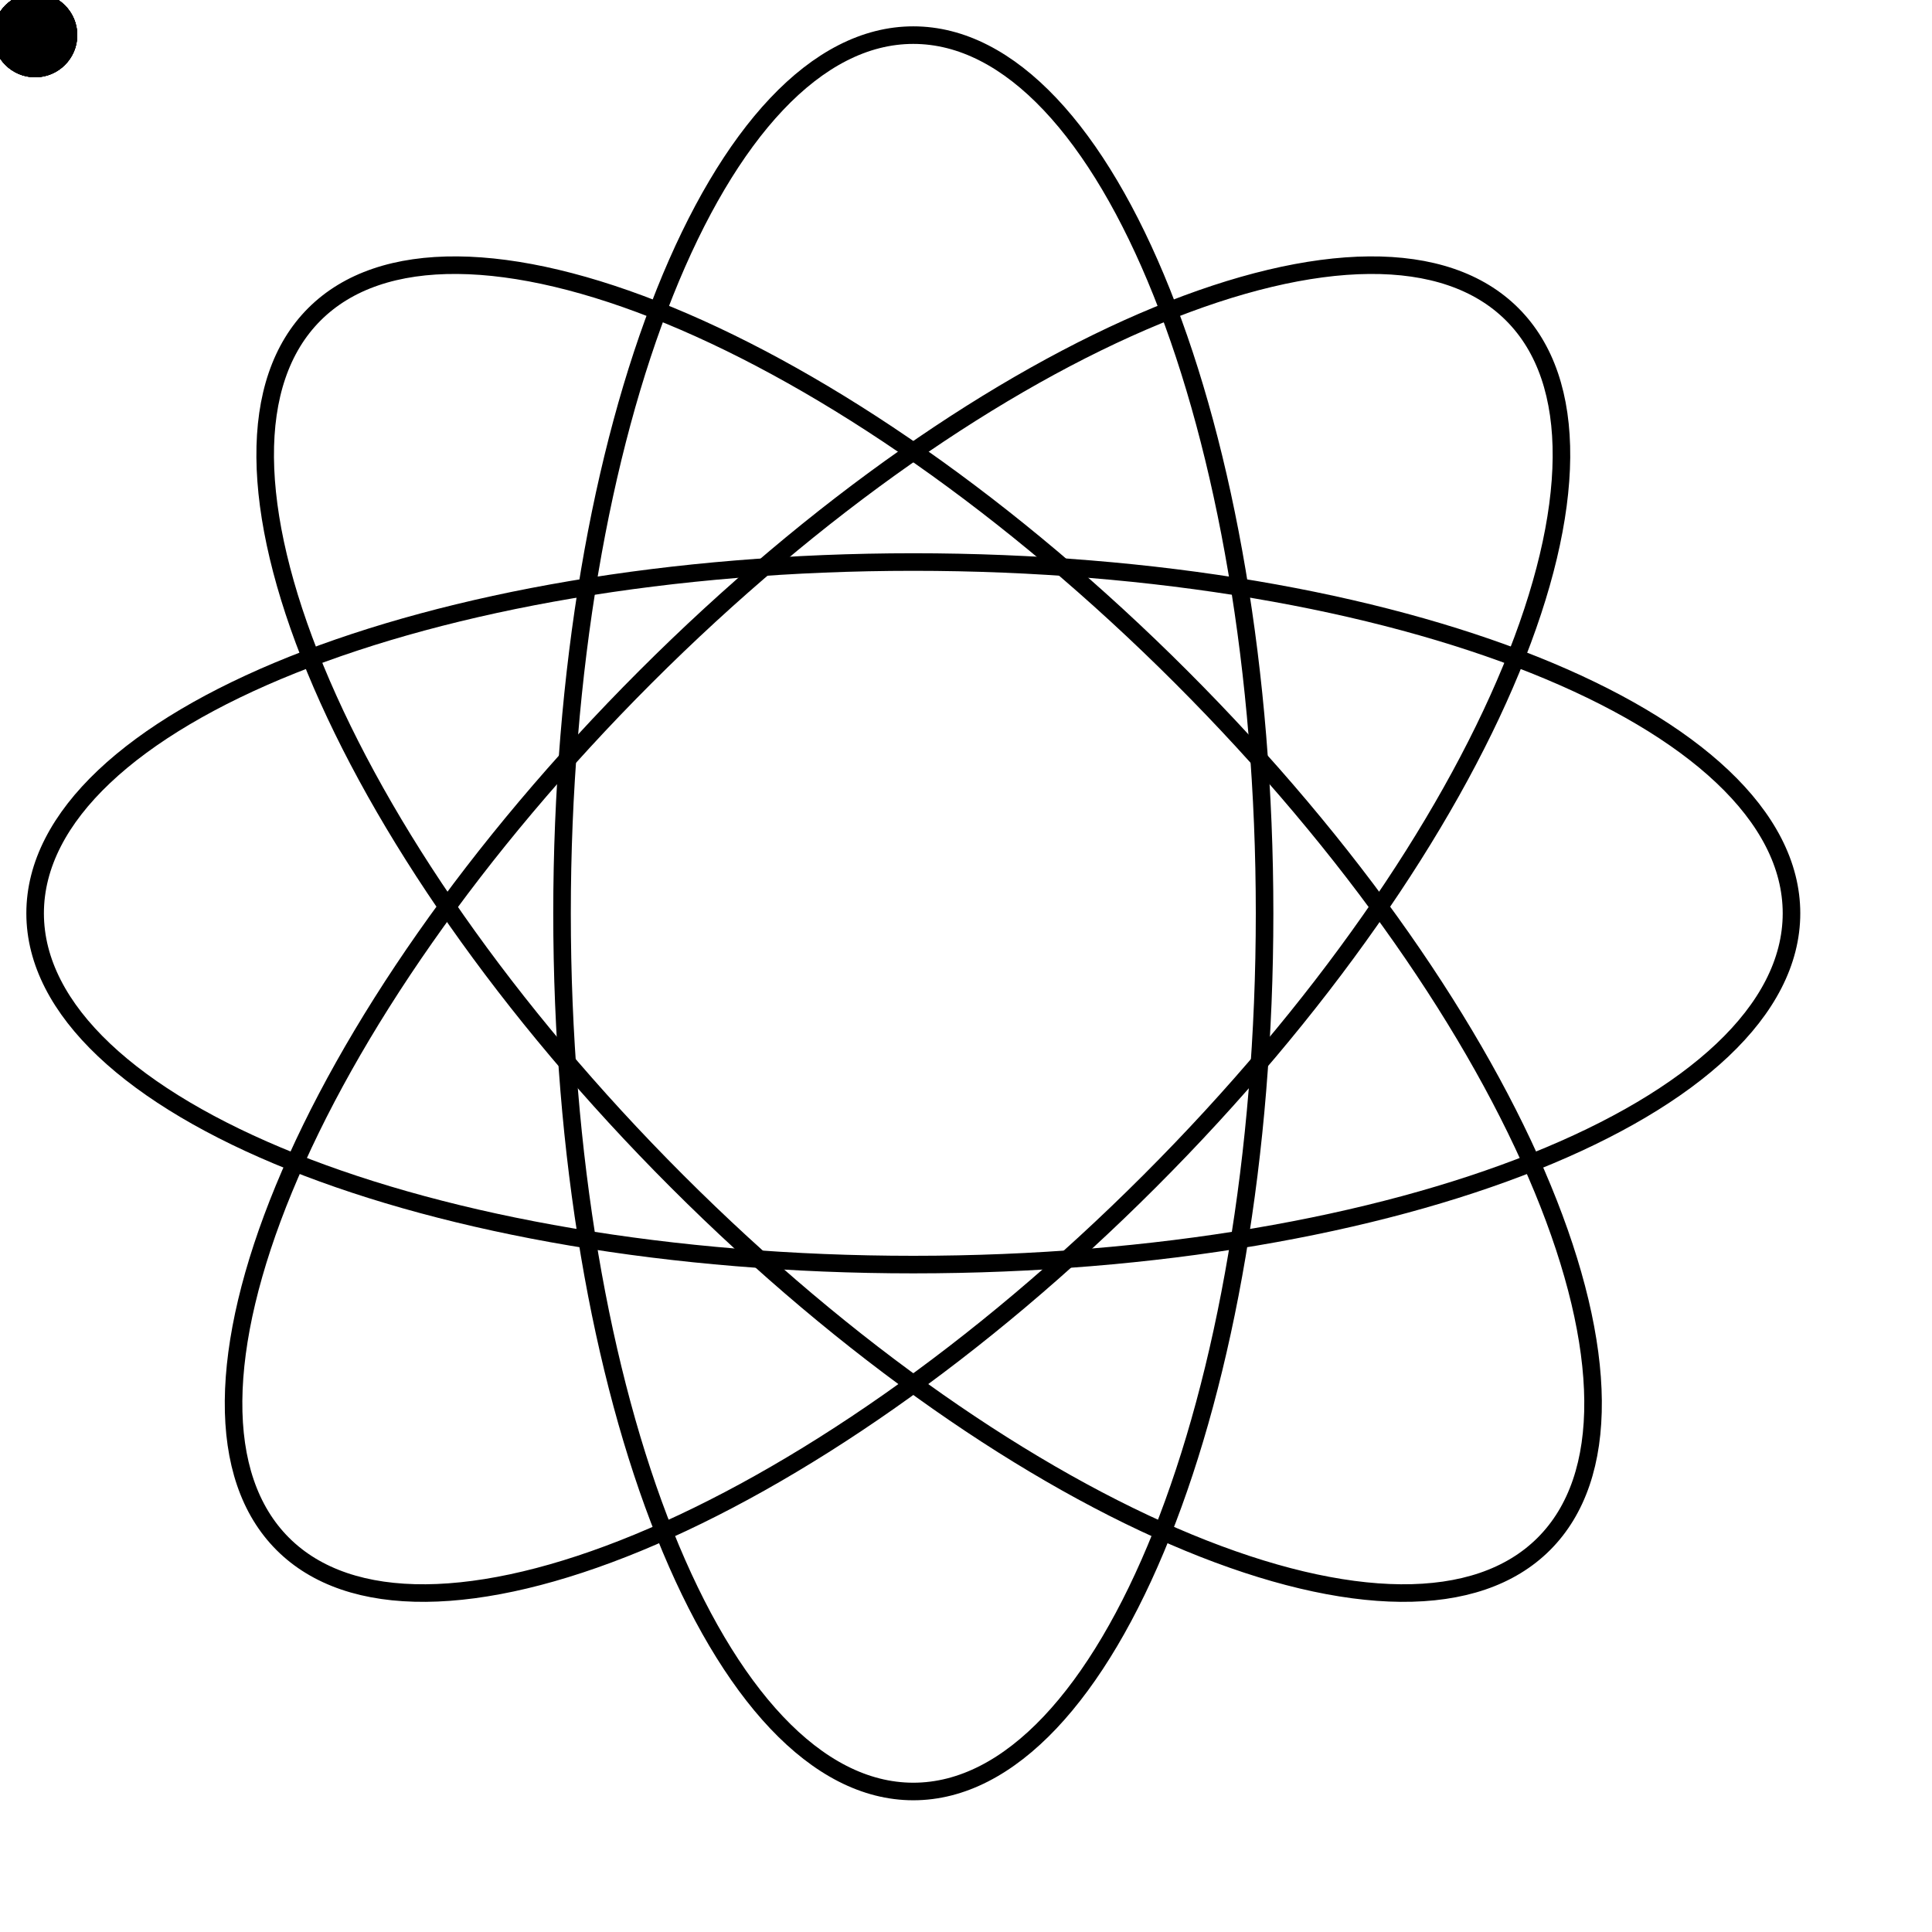
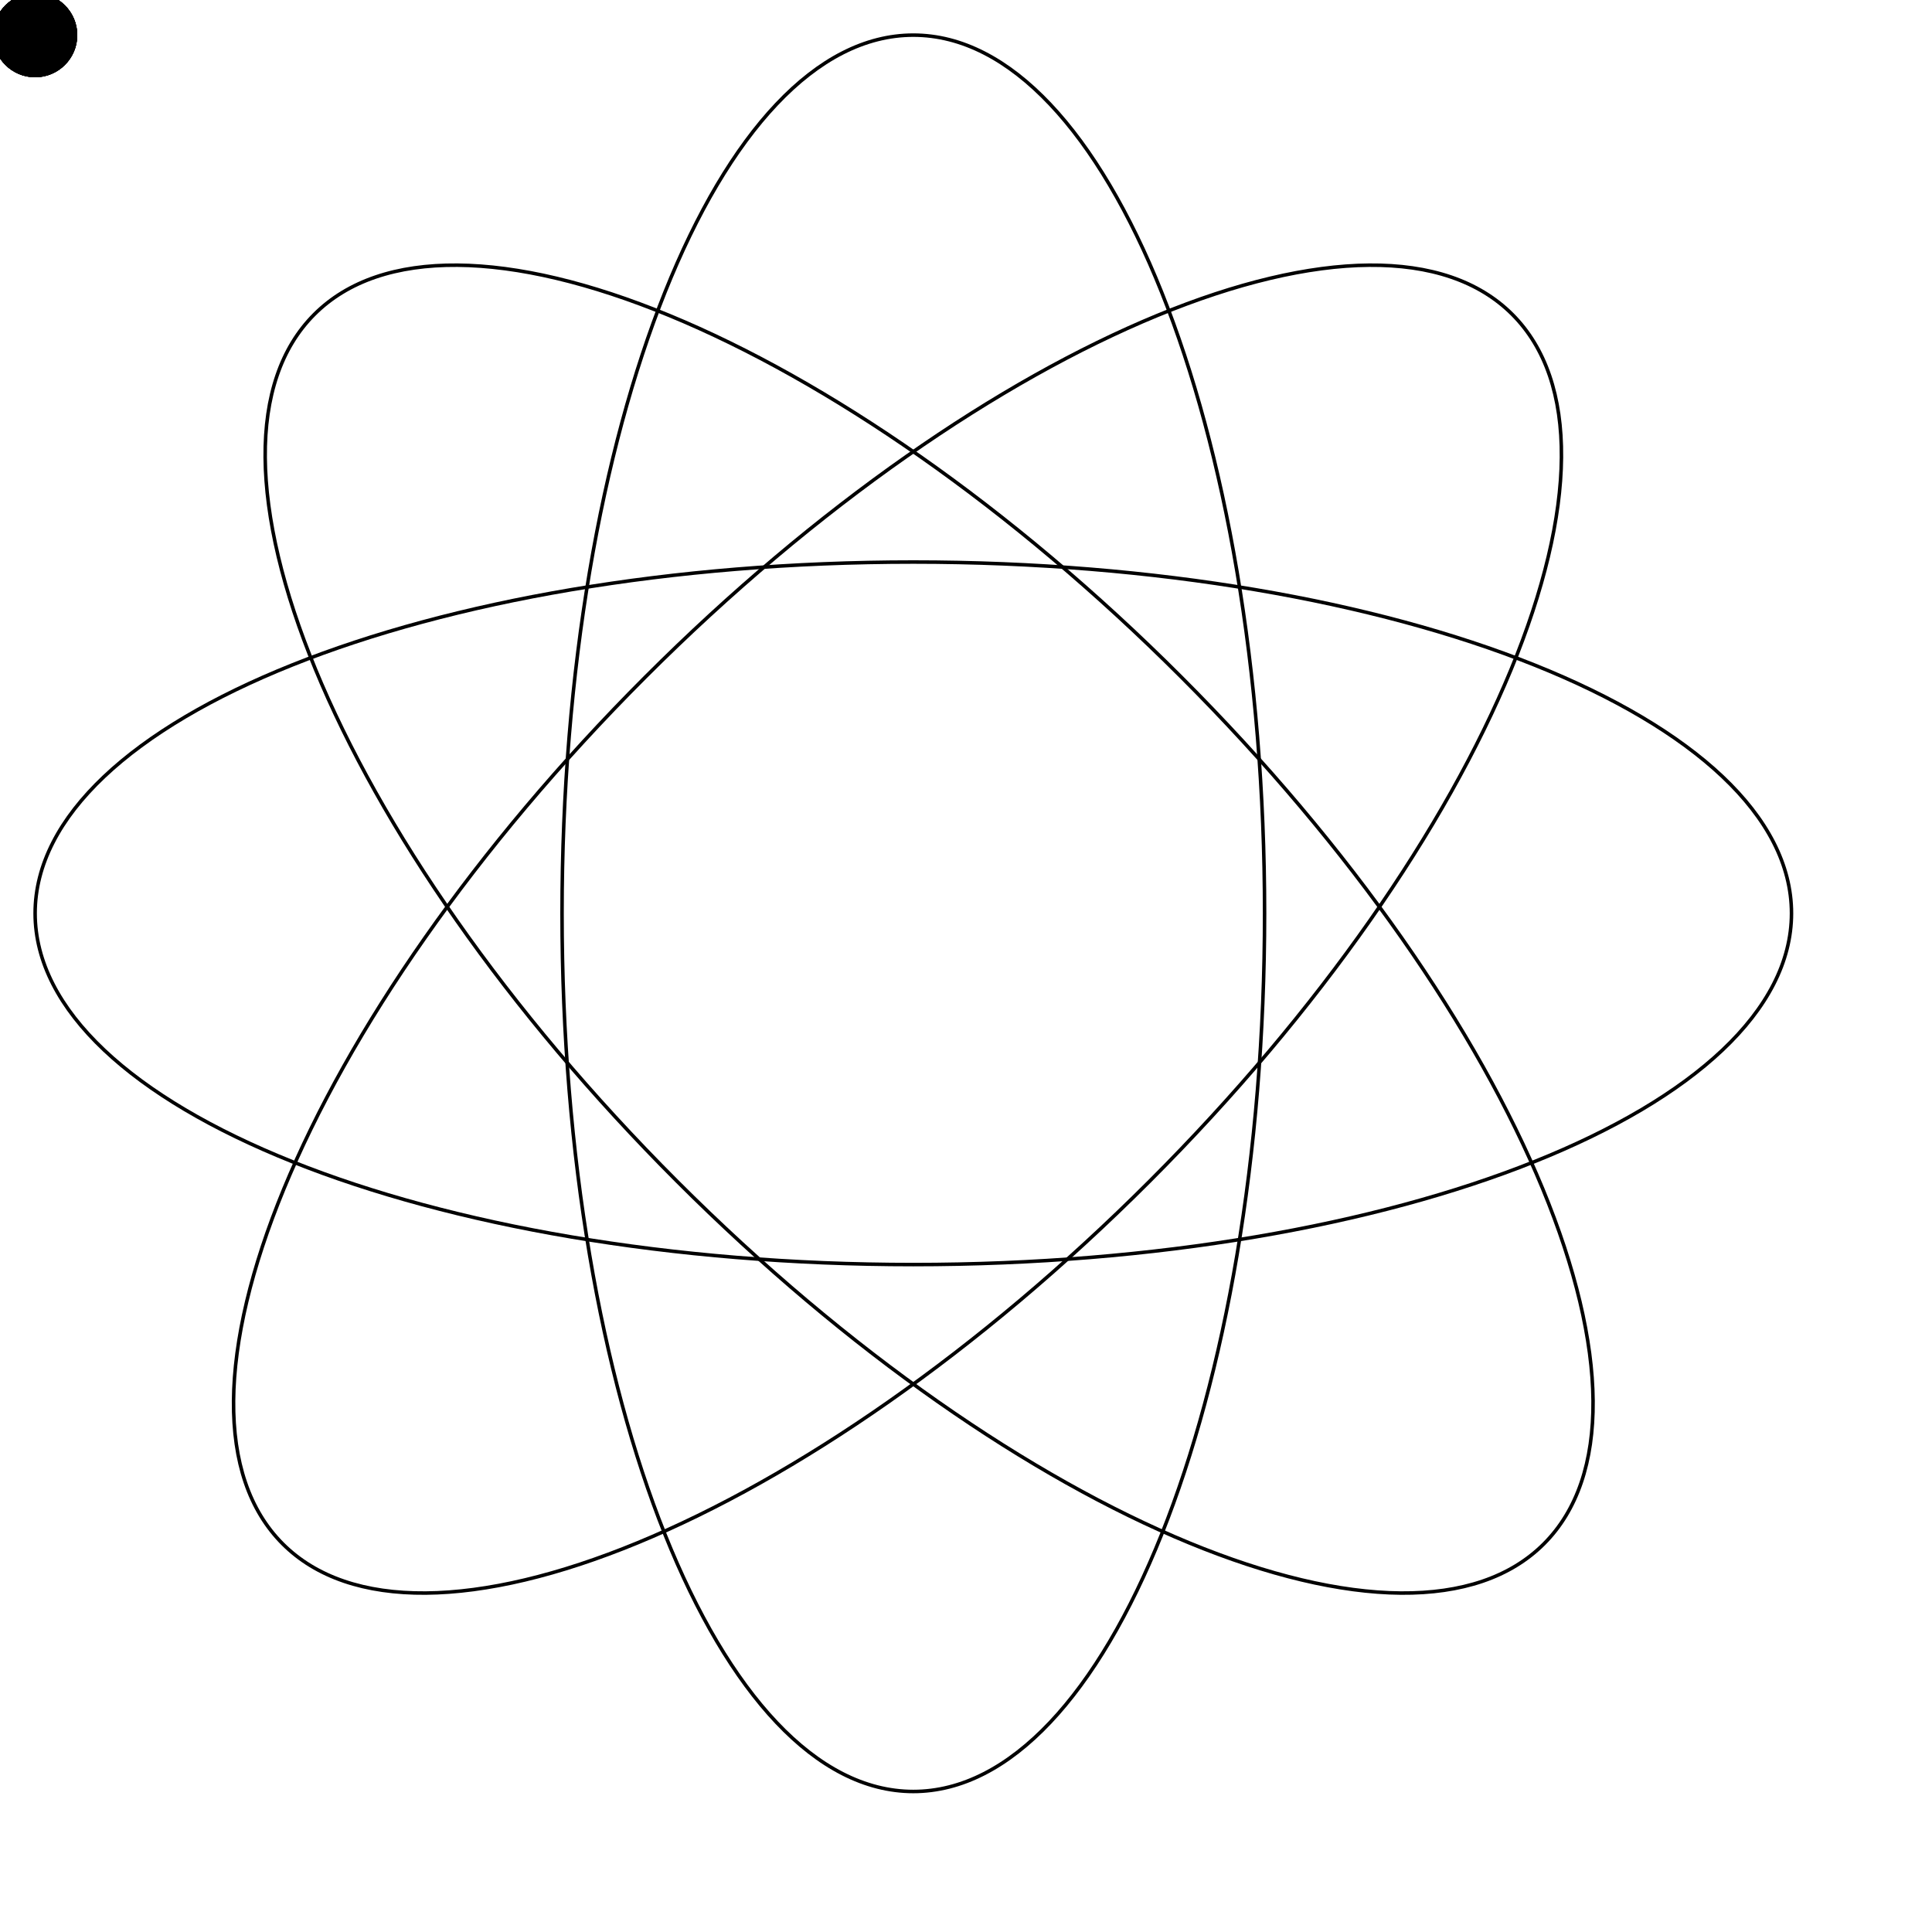
<svg xmlns="http://www.w3.org/2000/svg" width="560" height="560" viewBox="-10 -10 550 550">
-   <path id="path1" d="M250 350 A250 100 0 1 0 250 150 A250 100 0 1 0 250 350" fill="transparent" stroke="#000" stroke-width="5" />
+   <path id="path1" d="M250 350 A250 100 0 1 0 250 150 A250 100 0 1 0 250 350" fill="transparent" stroke="#000" strokeWidth="5" />
  <circle r="12" fill="#000">
    <animateMotion repeatCount="indefinite" dur="10s">
      <mpath href="#path1" />
    </animateMotion>
  </circle>
-   <path id="path2" d="M250 0 A100 250 0 1 0 250 500 A100 250 0 1 0 250 0" fill="transparent" stroke="#000" stroke-width="5" />
+   <path id="path2" d="M250 0 A100 250 0 1 0 250 500 A100 250 0 1 0 250 0" fill="transparent" stroke="#000" strokeWidth="5" />
  <circle r="12" fill="#000">
    <animateMotion repeatCount="indefinite" dur="10s">
      <mpath href="#path2" />
    </animateMotion>
  </circle>
-   <path id="path3" fill="transparent" d="M79.491 79.491C89.028 69.954 102.912 65.347 120.219 65.491C137.538 65.634 158.078 70.545 180.547 79.811C225.472 98.34 277.631 134.088 326.271 182.729C374.912 231.37 410.66 283.528 429.189 328.453C438.455 350.922 443.366 371.462 443.509 388.781C443.653 406.088 439.046 419.972 429.509 429.509C419.972 439.046 406.087 443.653 388.781 443.51C371.462 443.366 350.921 438.456 328.453 429.189C283.528 410.66 231.369 374.912 182.729 326.271C134.088 277.631 98.34 225.473 79.811 180.547C70.545 158.079 65.634 137.538 65.491 120.219C65.347 102.913 69.954 89.028 79.491 79.491Z" stroke="black" stroke-width="5" />
+   <path id="path3" fill="transparent" d="M79.491 79.491C89.028 69.954 102.912 65.347 120.219 65.491C137.538 65.634 158.078 70.545 180.547 79.811C225.472 98.34 277.631 134.088 326.271 182.729C374.912 231.37 410.66 283.528 429.189 328.453C438.455 350.922 443.366 371.462 443.509 388.781C443.653 406.088 439.046 419.972 429.509 429.509C419.972 439.046 406.087 443.653 388.781 443.51C371.462 443.366 350.921 438.456 328.453 429.189C283.528 410.66 231.369 374.912 182.729 326.271C134.088 277.631 98.34 225.473 79.811 180.547C70.545 158.079 65.634 137.538 65.491 120.219C65.347 102.913 69.954 89.028 79.491 79.491Z" stroke="black" strokeWidth="5" />
  <circle r="12" fill="#000">
-     <animateMotion repeatCount="indefinite" dur="10s">
+     <animateMotion repeatCount="indefinite" dur="10s" begin="0s; delay1.begin+2s">
      <mpath href="#path3" />
    </animateMotion>
  </circle>
-   <path id="path4" fill="transparent" d="M420.509 79.491C410.972 69.954 397.087 65.347 379.78 65.491C362.461 65.634 341.921 70.545 319.453 79.811C274.528 98.34 222.369 134.088 173.729 182.729C125.088 231.37 89.34 283.528 70.811 328.453C61.545 350.922 56.634 371.462 56.491 388.781C56.347 406.088 60.954 419.972 70.491 429.509C80.028 439.046 93.912 443.653 111.22 443.51C128.541 443.366 149.081 438.456 171.549 429.189C216.474 410.66 268.631 374.912 317.271 326.271C365.912 277.631 401.66 225.473 420.189 180.547C429.456 158.079 434.366 137.538 434.51 120.219C434.654 102.913 430.046 89.028 420.509 79.491Z" stroke="black" stroke-width="5" />
+   <path id="path4" fill="transparent" d="M420.509 79.491C410.972 69.954 397.087 65.347 379.78 65.491C362.461 65.634 341.921 70.545 319.453 79.811C274.528 98.34 222.369 134.088 173.729 182.729C125.088 231.37 89.34 283.528 70.811 328.453C61.545 350.922 56.634 371.462 56.491 388.781C56.347 406.088 60.954 419.972 70.491 429.509C80.028 439.046 93.912 443.653 111.22 443.51C128.541 443.366 149.081 438.456 171.549 429.189C216.474 410.66 268.631 374.912 317.271 326.271C365.912 277.631 401.66 225.473 420.189 180.547C429.456 158.079 434.366 137.538 434.51 120.219C434.654 102.913 430.046 89.028 420.509 79.491Z" stroke="black" strokeWidth="5" />
  <circle r="12" fill="#000">
    <animateMotion repeatCount="indefinite" dur="10s">
      <mpath href="#path4" />
    </animateMotion>
  </circle>
</svg>
